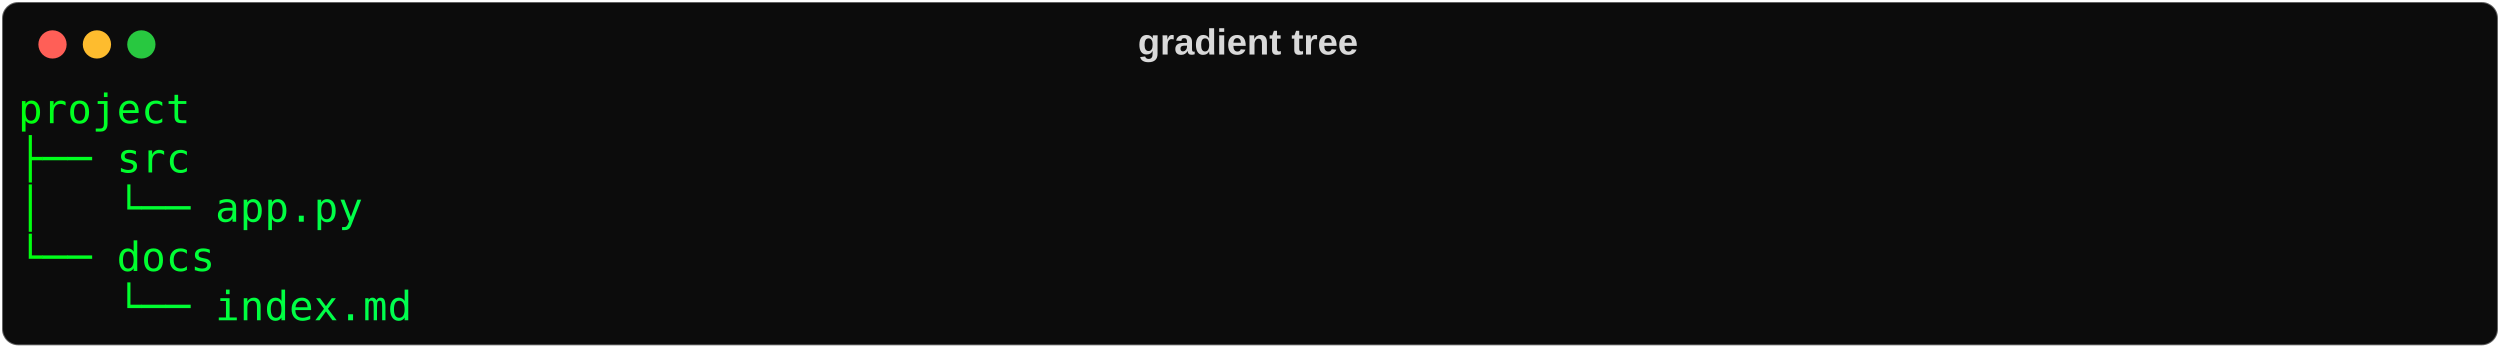
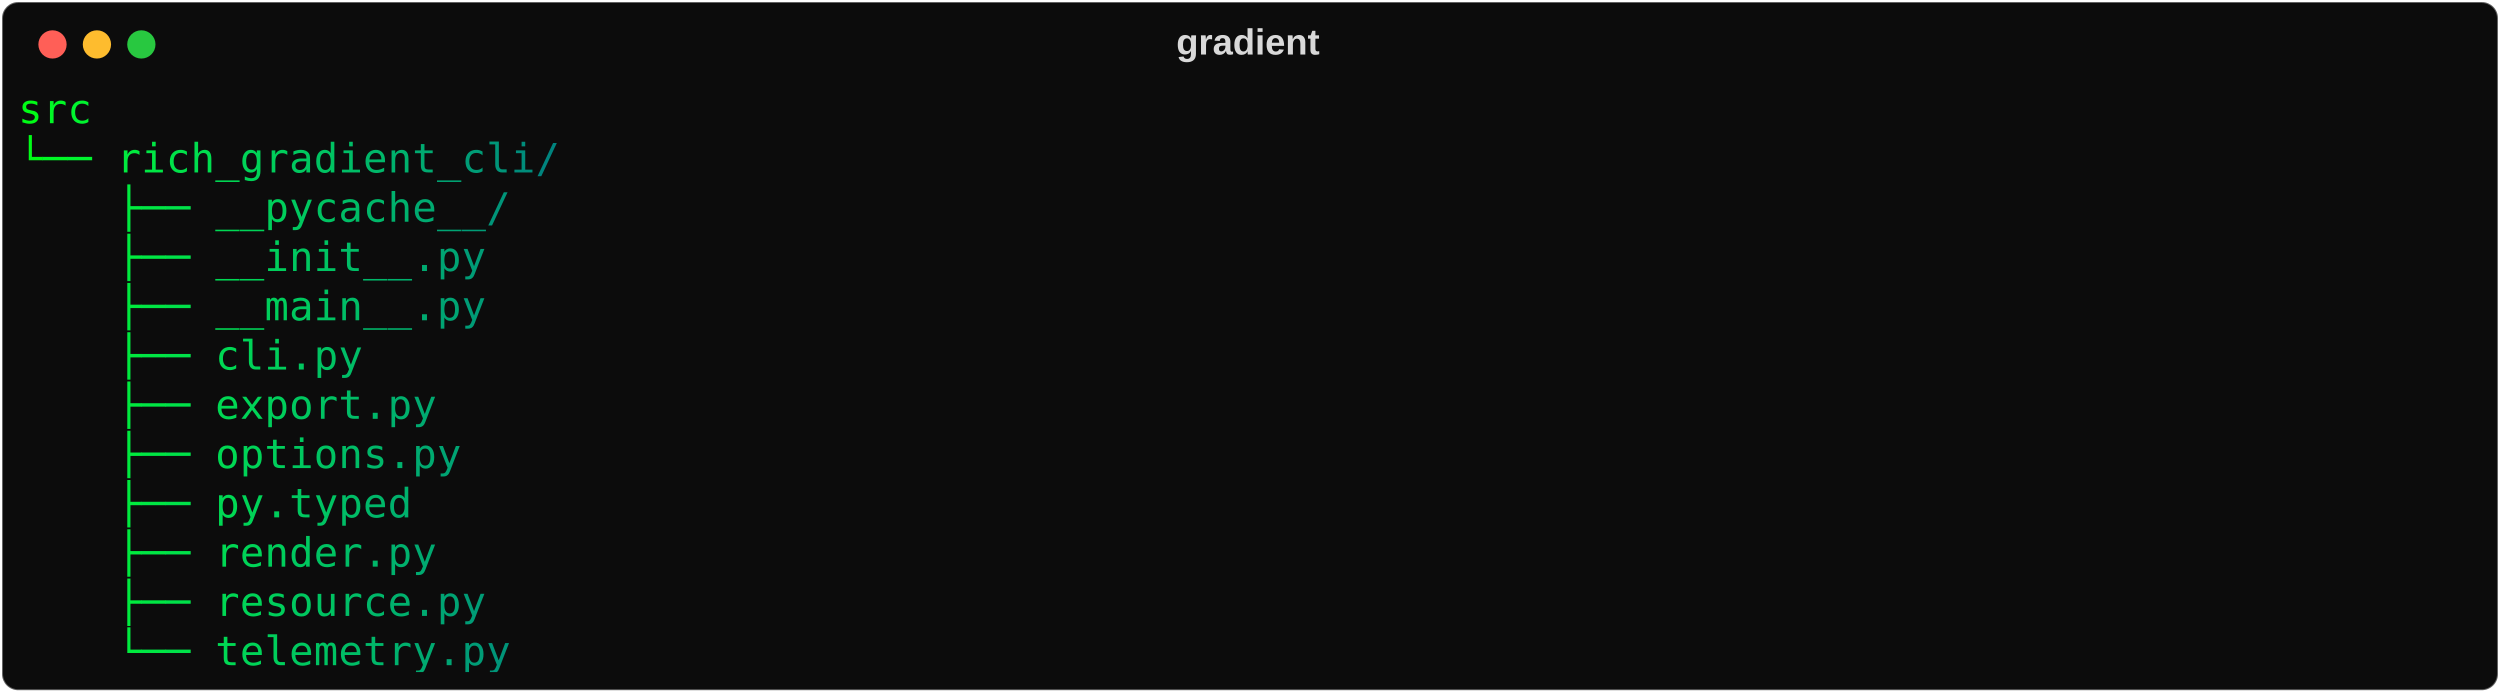
- <svg xmlns="http://www.w3.org/2000/svg" class="rich-terminal" viewBox="0 0 1238 172.0">
+ <svg xmlns="http://www.w3.org/2000/svg" class="rich-terminal" viewBox="0 0 1238 342.8">
  <style>

    @font-face {
        font-family: "Fira Code";
        src: local("FiraCode-Regular"),
                url("https://cdnjs.cloudflare.com/ajax/libs/firacode/6.2.0/woff2/FiraCode-Regular.woff2") format("woff2"),
                url("https://cdnjs.cloudflare.com/ajax/libs/firacode/6.2.0/woff/FiraCode-Regular.woff") format("woff");
        font-style: normal;
        font-weight: 400;
    }
    @font-face {
        font-family: "Fira Code";
        src: local("FiraCode-Bold"),
                url("https://cdnjs.cloudflare.com/ajax/libs/firacode/6.2.0/woff2/FiraCode-Bold.woff2") format("woff2"),
                url("https://cdnjs.cloudflare.com/ajax/libs/firacode/6.2.0/woff/FiraCode-Bold.woff") format("woff");
        font-style: bold;
        font-weight: 700;
    }

-     .terminal-2979472884-matrix {
+     .terminal-1377882838-matrix {
        font-family: Fira Code, monospace;
        font-size: 20px;
        line-height: 24.4px;
        font-variant-east-asian: full-width;
    }

-     .terminal-2979472884-title {
+     .terminal-1377882838-title {
        font-size: 18px;
        font-weight: bold;
        font-family: arial;
    }

-     .terminal-2979472884-r1 { fill: #00ff10 }
- .terminal-2979472884-r2 { fill: #00ff1b }
- .terminal-2979472884-r3 { fill: #00ff22 }
- .terminal-2979472884-r4 { fill: #00ff28 }
- .terminal-2979472884-r5 { fill: #00ff2d }
- .terminal-2979472884-r6 { fill: #00ff31 }
- .terminal-2979472884-r7 { fill: #00ff35 }
- .terminal-2979472884-r8 { fill: #00ff39 }
- .terminal-2979472884-r9 { fill: #00ff3c }
- .terminal-2979472884-r10 { fill: #00ff3f }
- .terminal-2979472884-r11 { fill: #00ff42 }
- .terminal-2979472884-r12 { fill: #00ff45 }
- .terminal-2979472884-r13 { fill: #00ff48 }
- .terminal-2979472884-r14 { fill: #00ff4a }
- .terminal-2979472884-r15 { fill: #00ff4d }
- .terminal-2979472884-r16 { fill: #00ff4f }
- .terminal-2979472884-r17 { fill: #00ff52 }
- .terminal-2979472884-r18 { fill: #00ff54 }
- .terminal-2979472884-r19 { fill: #00ff56 }
- .terminal-2979472884-r20 { fill: #00ff58 }
- .terminal-2979472884-r21 { fill: #00ff5a }
- .terminal-2979472884-r22 { fill: #00ff5c }
- .terminal-2979472884-r23 { fill: #00ff5e }
- .terminal-2979472884-r24 { fill: #00ff60 }
- .terminal-2979472884-r25 { fill: #00ff62 }
- .terminal-2979472884-r26 { fill: #00ff63 }
- .terminal-2979472884-r27 { fill: #00ff65 }
- .terminal-2979472884-r28 { fill: #00ff67 }
- .terminal-2979472884-r29 { fill: #00ff69 }
- .terminal-2979472884-r30 { fill: #00ff6a }
- .terminal-2979472884-r31 { fill: #00ff6c }
- .terminal-2979472884-r32 { fill: #00ff6e }
- .terminal-2979472884-r33 { fill: #00ff6f }
- .terminal-2979472884-r34 { fill: #00ff71 }
- .terminal-2979472884-r35 { fill: #00ff72 }
- .terminal-2979472884-r36 { fill: #00ff74 }
- .terminal-2979472884-r37 { fill: #00ff75 }
- .terminal-2979472884-r38 { fill: #00ff77 }
- .terminal-2979472884-r39 { fill: #00ff78 }
- .terminal-2979472884-r40 { fill: #00ff79 }
- .terminal-2979472884-r41 { fill: #00ff7b }
- .terminal-2979472884-r42 { fill: #00ff7c }
- .terminal-2979472884-r43 { fill: #00ff7e }
- .terminal-2979472884-r44 { fill: #00ff7f }
- .terminal-2979472884-r45 { fill: #00ff80 }
- .terminal-2979472884-r46 { fill: #00ff82 }
- .terminal-2979472884-r47 { fill: #00ff83 }
- .terminal-2979472884-r48 { fill: #00ff84 }
- .terminal-2979472884-r49 { fill: #00ff85 }
- .terminal-2979472884-r50 { fill: #00ff87 }
- .terminal-2979472884-r51 { fill: #00ff88 }
- .terminal-2979472884-r52 { fill: #00ff89 }
- .terminal-2979472884-r53 { fill: #00ff8a }
- .terminal-2979472884-r54 { fill: #00ff8c }
- .terminal-2979472884-r55 { fill: #00ff8d }
- .terminal-2979472884-r56 { fill: #00ff8e }
- .terminal-2979472884-r57 { fill: #00ff8f }
- .terminal-2979472884-r58 { fill: #00ff90 }
- .terminal-2979472884-r59 { fill: #00ff91 }
- .terminal-2979472884-r60 { fill: #00ff92 }
- .terminal-2979472884-r61 { fill: #00ff94 }
- .terminal-2979472884-r62 { fill: #00ff95 }
- .terminal-2979472884-r63 { fill: #00ff96 }
- .terminal-2979472884-r64 { fill: #00ff97 }
- .terminal-2979472884-r65 { fill: #00ff98 }
- .terminal-2979472884-r66 { fill: #00ff99 }
- .terminal-2979472884-r67 { fill: #00ff9a }
- .terminal-2979472884-r68 { fill: #00ff9b }
- .terminal-2979472884-r69 { fill: #00ff9c }
- .terminal-2979472884-r70 { fill: #00ff9d }
- .terminal-2979472884-r71 { fill: #00ff9e }
- .terminal-2979472884-r72 { fill: #00ff9f }
- .terminal-2979472884-r73 { fill: #00ffa0 }
- .terminal-2979472884-r74 { fill: #00ffa1 }
- .terminal-2979472884-r75 { fill: #00ffa2 }
- .terminal-2979472884-r76 { fill: #00ffa3 }
- .terminal-2979472884-r77 { fill: #00ffa4 }
- .terminal-2979472884-r78 { fill: #00ffa5 }
- .terminal-2979472884-r79 { fill: #00ffa6 }
- .terminal-2979472884-r80 { fill: #00ffa7 }
- .terminal-2979472884-r81 { fill: #00ffa8 }
- .terminal-2979472884-r82 { fill: #00ffa9 }
- .terminal-2979472884-r83 { fill: #00ffaa }
- .terminal-2979472884-r84 { fill: #00ffab }
- .terminal-2979472884-r85 { fill: #00ffac }
- .terminal-2979472884-r86 { fill: #00ffad }
- .terminal-2979472884-r87 { fill: #00ffae }
- .terminal-2979472884-r88 { fill: #00ffaf }
- .terminal-2979472884-r89 { fill: #00ffb0 }
- .terminal-2979472884-r90 { fill: #00ffb1 }
- .terminal-2979472884-r91 { fill: #00ffb2 }
- .terminal-2979472884-r92 { fill: #00ffb3 }
- .terminal-2979472884-r93 { fill: #00ffb4 }
- .terminal-2979472884-r94 { fill: #00ffb5 }
- .terminal-2979472884-r95 { fill: #00ffb6 }
- .terminal-2979472884-r96 { fill: #00ffb7 }
- .terminal-2979472884-r97 { fill: #00ffb8 }
- .terminal-2979472884-r98 { fill: #00ffb9 }
- .terminal-2979472884-r99 { fill: #d9d9d9 }
+     .terminal-1377882838-r1 { fill: #00fc16 }
+ .terminal-1377882838-r2 { fill: #00f825 }
+ .terminal-1377882838-r3 { fill: #00f42f }
+ .terminal-1377882838-r4 { fill: #00f037 }
+ .terminal-1377882838-r5 { fill: #00eb3e }
+ .terminal-1377882838-r6 { fill: #00e744 }
+ .terminal-1377882838-r7 { fill: #00e249 }
+ .terminal-1377882838-r8 { fill: #00dd4e }
+ .terminal-1377882838-r9 { fill: #00d853 }
+ .terminal-1377882838-r10 { fill: #00d357 }
+ .terminal-1377882838-r11 { fill: #00ce5b }
+ .terminal-1377882838-r12 { fill: #00c85f }
+ .terminal-1377882838-r13 { fill: #00c362 }
+ .terminal-1377882838-r14 { fill: #00bd66 }
+ .terminal-1377882838-r15 { fill: #00b769 }
+ .terminal-1377882838-r16 { fill: #00b16d }
+ .terminal-1377882838-r17 { fill: #00aa70 }
+ .terminal-1377882838-r18 { fill: #00a473 }
+ .terminal-1377882838-r19 { fill: #009c76 }
+ .terminal-1377882838-r20 { fill: #009579 }
+ .terminal-1377882838-r21 { fill: #008d7b }
+ .terminal-1377882838-r22 { fill: #00847e }
+ .terminal-1377882838-r23 { fill: #d9d9d9 }
    </style>
  <defs>
-     <clipPath id="terminal-2979472884-clip-terminal">
-       <rect x="0" y="0" width="1219.0" height="121.0" />
-     </clipPath>
-     <clipPath id="terminal-2979472884-line-0">
+     <clipPath id="terminal-1377882838-clip-terminal">
+       <rect x="0" y="0" width="1219.0" height="291.8" />
+     </clipPath>
+     <clipPath id="terminal-1377882838-line-0">
      <rect x="0" y="1.5" width="1220" height="24.65" />
    </clipPath>
-     <clipPath id="terminal-2979472884-line-1">
+     <clipPath id="terminal-1377882838-line-1">
      <rect x="0" y="25.9" width="1220" height="24.65" />
    </clipPath>
-     <clipPath id="terminal-2979472884-line-2">
+     <clipPath id="terminal-1377882838-line-2">
      <rect x="0" y="50.3" width="1220" height="24.65" />
    </clipPath>
-     <clipPath id="terminal-2979472884-line-3">
+     <clipPath id="terminal-1377882838-line-3">
      <rect x="0" y="74.7" width="1220" height="24.65" />
    </clipPath>
+     <clipPath id="terminal-1377882838-line-4">
+       <rect x="0" y="99.1" width="1220" height="24.65" />
+     </clipPath>
+     <clipPath id="terminal-1377882838-line-5">
+       <rect x="0" y="123.5" width="1220" height="24.65" />
+     </clipPath>
+     <clipPath id="terminal-1377882838-line-6">
+       <rect x="0" y="147.9" width="1220" height="24.65" />
+     </clipPath>
+     <clipPath id="terminal-1377882838-line-7">
+       <rect x="0" y="172.3" width="1220" height="24.65" />
+     </clipPath>
+     <clipPath id="terminal-1377882838-line-8">
+       <rect x="0" y="196.7" width="1220" height="24.65" />
+     </clipPath>
+     <clipPath id="terminal-1377882838-line-9">
+       <rect x="0" y="221.1" width="1220" height="24.65" />
+     </clipPath>
+     <clipPath id="terminal-1377882838-line-10">
+       <rect x="0" y="245.5" width="1220" height="24.65" />
+     </clipPath>
  </defs>
-   <rect fill="#0c0c0c" stroke="rgba(255,255,255,0.35)" stroke-width="1" x="1" y="1" width="1236" height="170" rx="8" />
-   <text class="terminal-2979472884-title" fill="#d9d9d9" text-anchor="middle" x="618" y="27">gradient tree</text>
+   <rect fill="#0c0c0c" stroke="rgba(255,255,255,0.35)" stroke-width="1" x="1" y="1" width="1236" height="340.8" rx="8" />
+   <text class="terminal-1377882838-title" fill="#d9d9d9" text-anchor="middle" x="618" y="27">gradient</text>
  <g transform="translate(26,22)">
    <circle cx="0" cy="0" r="7" fill="#ff5f57" />
    <circle cx="22" cy="0" r="7" fill="#febc2e" />
    <circle cx="44" cy="0" r="7" fill="#28c840" />
  </g>
-   <g transform="translate(9, 41)" clip-path="url(#terminal-2979472884-clip-terminal)">
-     <g class="terminal-2979472884-matrix">
-       <text class="terminal-2979472884-r1" x="0" y="20" textLength="12.2" clip-path="url(#terminal-2979472884-line-0)">p</text>
-       <text class="terminal-2979472884-r2" x="12.2" y="20" textLength="12.2" clip-path="url(#terminal-2979472884-line-0)">r</text>
-       <text class="terminal-2979472884-r3" x="24.4" y="20" textLength="12.2" clip-path="url(#terminal-2979472884-line-0)">o</text>
-       <text class="terminal-2979472884-r4" x="36.6" y="20" textLength="12.2" clip-path="url(#terminal-2979472884-line-0)">j</text>
-       <text class="terminal-2979472884-r5" x="48.8" y="20" textLength="12.2" clip-path="url(#terminal-2979472884-line-0)">e</text>
-       <text class="terminal-2979472884-r6" x="61" y="20" textLength="12.2" clip-path="url(#terminal-2979472884-line-0)">c</text>
-       <text class="terminal-2979472884-r7" x="73.2" y="20" textLength="12.2" clip-path="url(#terminal-2979472884-line-0)">t</text>
-       <text class="terminal-2979472884-r99" x="1220" y="20" textLength="12.2" clip-path="url(#terminal-2979472884-line-0)">
- </text>
-       <text class="terminal-2979472884-r1" x="0" y="44.4" textLength="12.2" clip-path="url(#terminal-2979472884-line-1)">├</text>
-       <text class="terminal-2979472884-r2" x="12.2" y="44.4" textLength="12.2" clip-path="url(#terminal-2979472884-line-1)">─</text>
-       <text class="terminal-2979472884-r3" x="24.4" y="44.4" textLength="12.2" clip-path="url(#terminal-2979472884-line-1)">─</text>
-       <text class="terminal-2979472884-r5" x="48.8" y="44.4" textLength="12.2" clip-path="url(#terminal-2979472884-line-1)">s</text>
-       <text class="terminal-2979472884-r6" x="61" y="44.4" textLength="12.2" clip-path="url(#terminal-2979472884-line-1)">r</text>
-       <text class="terminal-2979472884-r7" x="73.2" y="44.4" textLength="12.2" clip-path="url(#terminal-2979472884-line-1)">c</text>
-       <text class="terminal-2979472884-r99" x="1220" y="44.4" textLength="12.2" clip-path="url(#terminal-2979472884-line-1)">
- </text>
-       <text class="terminal-2979472884-r1" x="0" y="68.8" textLength="12.2" clip-path="url(#terminal-2979472884-line-2)">│</text>
-       <text class="terminal-2979472884-r5" x="48.8" y="68.8" textLength="12.2" clip-path="url(#terminal-2979472884-line-2)">└</text>
-       <text class="terminal-2979472884-r6" x="61" y="68.8" textLength="12.2" clip-path="url(#terminal-2979472884-line-2)">─</text>
-       <text class="terminal-2979472884-r7" x="73.2" y="68.8" textLength="12.2" clip-path="url(#terminal-2979472884-line-2)">─</text>
-       <text class="terminal-2979472884-r9" x="97.6" y="68.8" textLength="12.2" clip-path="url(#terminal-2979472884-line-2)">a</text>
-       <text class="terminal-2979472884-r10" x="109.8" y="68.8" textLength="12.2" clip-path="url(#terminal-2979472884-line-2)">p</text>
-       <text class="terminal-2979472884-r11" x="122" y="68.8" textLength="12.2" clip-path="url(#terminal-2979472884-line-2)">p</text>
-       <text class="terminal-2979472884-r12" x="134.2" y="68.8" textLength="12.2" clip-path="url(#terminal-2979472884-line-2)">.</text>
-       <text class="terminal-2979472884-r13" x="146.4" y="68.8" textLength="12.2" clip-path="url(#terminal-2979472884-line-2)">p</text>
-       <text class="terminal-2979472884-r14" x="158.6" y="68.8" textLength="12.2" clip-path="url(#terminal-2979472884-line-2)">y</text>
-       <text class="terminal-2979472884-r99" x="1220" y="68.8" textLength="12.2" clip-path="url(#terminal-2979472884-line-2)">
- </text>
-       <text class="terminal-2979472884-r1" x="0" y="93.2" textLength="12.2" clip-path="url(#terminal-2979472884-line-3)">└</text>
-       <text class="terminal-2979472884-r2" x="12.2" y="93.2" textLength="12.2" clip-path="url(#terminal-2979472884-line-3)">─</text>
-       <text class="terminal-2979472884-r3" x="24.4" y="93.2" textLength="12.2" clip-path="url(#terminal-2979472884-line-3)">─</text>
-       <text class="terminal-2979472884-r5" x="48.8" y="93.2" textLength="12.2" clip-path="url(#terminal-2979472884-line-3)">d</text>
-       <text class="terminal-2979472884-r6" x="61" y="93.2" textLength="12.2" clip-path="url(#terminal-2979472884-line-3)">o</text>
-       <text class="terminal-2979472884-r7" x="73.2" y="93.2" textLength="12.2" clip-path="url(#terminal-2979472884-line-3)">c</text>
-       <text class="terminal-2979472884-r8" x="85.4" y="93.2" textLength="12.2" clip-path="url(#terminal-2979472884-line-3)">s</text>
-       <text class="terminal-2979472884-r99" x="1220" y="93.2" textLength="12.2" clip-path="url(#terminal-2979472884-line-3)">
- </text>
-       <text class="terminal-2979472884-r5" x="48.8" y="117.6" textLength="12.2" clip-path="url(#terminal-2979472884-line-4)">└</text>
-       <text class="terminal-2979472884-r6" x="61" y="117.6" textLength="12.2" clip-path="url(#terminal-2979472884-line-4)">─</text>
-       <text class="terminal-2979472884-r7" x="73.2" y="117.6" textLength="12.2" clip-path="url(#terminal-2979472884-line-4)">─</text>
-       <text class="terminal-2979472884-r9" x="97.6" y="117.6" textLength="12.2" clip-path="url(#terminal-2979472884-line-4)">i</text>
-       <text class="terminal-2979472884-r10" x="109.8" y="117.6" textLength="12.2" clip-path="url(#terminal-2979472884-line-4)">n</text>
-       <text class="terminal-2979472884-r11" x="122" y="117.6" textLength="12.2" clip-path="url(#terminal-2979472884-line-4)">d</text>
-       <text class="terminal-2979472884-r12" x="134.2" y="117.6" textLength="12.2" clip-path="url(#terminal-2979472884-line-4)">e</text>
-       <text class="terminal-2979472884-r13" x="146.4" y="117.6" textLength="12.2" clip-path="url(#terminal-2979472884-line-4)">x</text>
-       <text class="terminal-2979472884-r14" x="158.6" y="117.6" textLength="12.2" clip-path="url(#terminal-2979472884-line-4)">.</text>
-       <text class="terminal-2979472884-r15" x="170.8" y="117.6" textLength="12.2" clip-path="url(#terminal-2979472884-line-4)">m</text>
-       <text class="terminal-2979472884-r16" x="183" y="117.6" textLength="12.2" clip-path="url(#terminal-2979472884-line-4)">d</text>
-       <text class="terminal-2979472884-r99" x="1220" y="117.6" textLength="12.2" clip-path="url(#terminal-2979472884-line-4)">
+   <g transform="translate(9, 41)" clip-path="url(#terminal-1377882838-clip-terminal)">
+     <g class="terminal-1377882838-matrix">
+       <text class="terminal-1377882838-r1" x="0" y="20" textLength="12.2" clip-path="url(#terminal-1377882838-line-0)">s</text>
+       <text class="terminal-1377882838-r2" x="12.2" y="20" textLength="12.2" clip-path="url(#terminal-1377882838-line-0)">r</text>
+       <text class="terminal-1377882838-r3" x="24.4" y="20" textLength="12.2" clip-path="url(#terminal-1377882838-line-0)">c</text>
+       <text class="terminal-1377882838-r23" x="1220" y="20" textLength="12.2" clip-path="url(#terminal-1377882838-line-0)">
+ </text>
+       <text class="terminal-1377882838-r1" x="0" y="44.4" textLength="12.2" clip-path="url(#terminal-1377882838-line-1)">└</text>
+       <text class="terminal-1377882838-r2" x="12.2" y="44.4" textLength="12.2" clip-path="url(#terminal-1377882838-line-1)">─</text>
+       <text class="terminal-1377882838-r3" x="24.4" y="44.4" textLength="12.2" clip-path="url(#terminal-1377882838-line-1)">─</text>
+       <text class="terminal-1377882838-r5" x="48.8" y="44.4" textLength="12.2" clip-path="url(#terminal-1377882838-line-1)">r</text>
+       <text class="terminal-1377882838-r6" x="61" y="44.4" textLength="12.2" clip-path="url(#terminal-1377882838-line-1)">i</text>
+       <text class="terminal-1377882838-r7" x="73.2" y="44.4" textLength="12.2" clip-path="url(#terminal-1377882838-line-1)">c</text>
+       <text class="terminal-1377882838-r8" x="85.4" y="44.4" textLength="12.2" clip-path="url(#terminal-1377882838-line-1)">h</text>
+       <text class="terminal-1377882838-r9" x="97.6" y="44.4" textLength="12.2" clip-path="url(#terminal-1377882838-line-1)">_</text>
+       <text class="terminal-1377882838-r10" x="109.8" y="44.4" textLength="12.2" clip-path="url(#terminal-1377882838-line-1)">g</text>
+       <text class="terminal-1377882838-r11" x="122" y="44.4" textLength="12.2" clip-path="url(#terminal-1377882838-line-1)">r</text>
+       <text class="terminal-1377882838-r12" x="134.2" y="44.4" textLength="12.2" clip-path="url(#terminal-1377882838-line-1)">a</text>
+       <text class="terminal-1377882838-r13" x="146.4" y="44.4" textLength="12.2" clip-path="url(#terminal-1377882838-line-1)">d</text>
+       <text class="terminal-1377882838-r14" x="158.6" y="44.4" textLength="12.2" clip-path="url(#terminal-1377882838-line-1)">i</text>
+       <text class="terminal-1377882838-r15" x="170.8" y="44.4" textLength="12.2" clip-path="url(#terminal-1377882838-line-1)">e</text>
+       <text class="terminal-1377882838-r16" x="183" y="44.4" textLength="12.2" clip-path="url(#terminal-1377882838-line-1)">n</text>
+       <text class="terminal-1377882838-r17" x="195.2" y="44.4" textLength="12.2" clip-path="url(#terminal-1377882838-line-1)">t</text>
+       <text class="terminal-1377882838-r18" x="207.4" y="44.4" textLength="12.2" clip-path="url(#terminal-1377882838-line-1)">_</text>
+       <text class="terminal-1377882838-r19" x="219.6" y="44.4" textLength="12.2" clip-path="url(#terminal-1377882838-line-1)">c</text>
+       <text class="terminal-1377882838-r20" x="231.8" y="44.4" textLength="12.2" clip-path="url(#terminal-1377882838-line-1)">l</text>
+       <text class="terminal-1377882838-r21" x="244" y="44.4" textLength="12.2" clip-path="url(#terminal-1377882838-line-1)">i</text>
+       <text class="terminal-1377882838-r22" x="256.2" y="44.4" textLength="12.2" clip-path="url(#terminal-1377882838-line-1)">/</text>
+       <text class="terminal-1377882838-r23" x="1220" y="44.4" textLength="12.2" clip-path="url(#terminal-1377882838-line-1)">
+ </text>
+       <text class="terminal-1377882838-r5" x="48.8" y="68.8" textLength="12.2" clip-path="url(#terminal-1377882838-line-2)">├</text>
+       <text class="terminal-1377882838-r6" x="61" y="68.8" textLength="12.2" clip-path="url(#terminal-1377882838-line-2)">─</text>
+       <text class="terminal-1377882838-r7" x="73.2" y="68.8" textLength="12.2" clip-path="url(#terminal-1377882838-line-2)">─</text>
+       <text class="terminal-1377882838-r9" x="97.6" y="68.8" textLength="12.2" clip-path="url(#terminal-1377882838-line-2)">_</text>
+       <text class="terminal-1377882838-r10" x="109.8" y="68.8" textLength="12.2" clip-path="url(#terminal-1377882838-line-2)">_</text>
+       <text class="terminal-1377882838-r11" x="122" y="68.8" textLength="12.2" clip-path="url(#terminal-1377882838-line-2)">p</text>
+       <text class="terminal-1377882838-r12" x="134.2" y="68.8" textLength="12.2" clip-path="url(#terminal-1377882838-line-2)">y</text>
+       <text class="terminal-1377882838-r13" x="146.4" y="68.8" textLength="12.2" clip-path="url(#terminal-1377882838-line-2)">c</text>
+       <text class="terminal-1377882838-r14" x="158.6" y="68.8" textLength="12.2" clip-path="url(#terminal-1377882838-line-2)">a</text>
+       <text class="terminal-1377882838-r15" x="170.8" y="68.8" textLength="12.2" clip-path="url(#terminal-1377882838-line-2)">c</text>
+       <text class="terminal-1377882838-r16" x="183" y="68.8" textLength="12.2" clip-path="url(#terminal-1377882838-line-2)">h</text>
+       <text class="terminal-1377882838-r17" x="195.2" y="68.8" textLength="12.2" clip-path="url(#terminal-1377882838-line-2)">e</text>
+       <text class="terminal-1377882838-r18" x="207.4" y="68.8" textLength="12.2" clip-path="url(#terminal-1377882838-line-2)">_</text>
+       <text class="terminal-1377882838-r19" x="219.6" y="68.8" textLength="12.2" clip-path="url(#terminal-1377882838-line-2)">_</text>
+       <text class="terminal-1377882838-r20" x="231.8" y="68.8" textLength="12.2" clip-path="url(#terminal-1377882838-line-2)">/</text>
+       <text class="terminal-1377882838-r23" x="1220" y="68.8" textLength="12.2" clip-path="url(#terminal-1377882838-line-2)">
+ </text>
+       <text class="terminal-1377882838-r5" x="48.8" y="93.2" textLength="12.2" clip-path="url(#terminal-1377882838-line-3)">├</text>
+       <text class="terminal-1377882838-r6" x="61" y="93.2" textLength="12.2" clip-path="url(#terminal-1377882838-line-3)">─</text>
+       <text class="terminal-1377882838-r7" x="73.2" y="93.2" textLength="12.2" clip-path="url(#terminal-1377882838-line-3)">─</text>
+       <text class="terminal-1377882838-r9" x="97.6" y="93.2" textLength="12.2" clip-path="url(#terminal-1377882838-line-3)">_</text>
+       <text class="terminal-1377882838-r10" x="109.8" y="93.2" textLength="12.2" clip-path="url(#terminal-1377882838-line-3)">_</text>
+       <text class="terminal-1377882838-r11" x="122" y="93.2" textLength="12.2" clip-path="url(#terminal-1377882838-line-3)">i</text>
+       <text class="terminal-1377882838-r12" x="134.2" y="93.2" textLength="12.2" clip-path="url(#terminal-1377882838-line-3)">n</text>
+       <text class="terminal-1377882838-r13" x="146.4" y="93.2" textLength="12.2" clip-path="url(#terminal-1377882838-line-3)">i</text>
+       <text class="terminal-1377882838-r14" x="158.6" y="93.2" textLength="12.2" clip-path="url(#terminal-1377882838-line-3)">t</text>
+       <text class="terminal-1377882838-r15" x="170.8" y="93.2" textLength="12.2" clip-path="url(#terminal-1377882838-line-3)">_</text>
+       <text class="terminal-1377882838-r16" x="183" y="93.2" textLength="12.2" clip-path="url(#terminal-1377882838-line-3)">_</text>
+       <text class="terminal-1377882838-r17" x="195.2" y="93.2" textLength="12.2" clip-path="url(#terminal-1377882838-line-3)">.</text>
+       <text class="terminal-1377882838-r18" x="207.4" y="93.2" textLength="12.2" clip-path="url(#terminal-1377882838-line-3)">p</text>
+       <text class="terminal-1377882838-r19" x="219.6" y="93.2" textLength="12.2" clip-path="url(#terminal-1377882838-line-3)">y</text>
+       <text class="terminal-1377882838-r23" x="1220" y="93.2" textLength="12.2" clip-path="url(#terminal-1377882838-line-3)">
+ </text>
+       <text class="terminal-1377882838-r5" x="48.8" y="117.6" textLength="12.2" clip-path="url(#terminal-1377882838-line-4)">├</text>
+       <text class="terminal-1377882838-r6" x="61" y="117.6" textLength="12.2" clip-path="url(#terminal-1377882838-line-4)">─</text>
+       <text class="terminal-1377882838-r7" x="73.2" y="117.6" textLength="12.2" clip-path="url(#terminal-1377882838-line-4)">─</text>
+       <text class="terminal-1377882838-r9" x="97.6" y="117.6" textLength="12.2" clip-path="url(#terminal-1377882838-line-4)">_</text>
+       <text class="terminal-1377882838-r10" x="109.8" y="117.6" textLength="12.2" clip-path="url(#terminal-1377882838-line-4)">_</text>
+       <text class="terminal-1377882838-r11" x="122" y="117.6" textLength="12.2" clip-path="url(#terminal-1377882838-line-4)">m</text>
+       <text class="terminal-1377882838-r12" x="134.2" y="117.6" textLength="12.2" clip-path="url(#terminal-1377882838-line-4)">a</text>
+       <text class="terminal-1377882838-r13" x="146.4" y="117.6" textLength="12.2" clip-path="url(#terminal-1377882838-line-4)">i</text>
+       <text class="terminal-1377882838-r14" x="158.6" y="117.6" textLength="12.2" clip-path="url(#terminal-1377882838-line-4)">n</text>
+       <text class="terminal-1377882838-r15" x="170.8" y="117.6" textLength="12.2" clip-path="url(#terminal-1377882838-line-4)">_</text>
+       <text class="terminal-1377882838-r16" x="183" y="117.6" textLength="12.2" clip-path="url(#terminal-1377882838-line-4)">_</text>
+       <text class="terminal-1377882838-r17" x="195.2" y="117.6" textLength="12.2" clip-path="url(#terminal-1377882838-line-4)">.</text>
+       <text class="terminal-1377882838-r18" x="207.4" y="117.6" textLength="12.2" clip-path="url(#terminal-1377882838-line-4)">p</text>
+       <text class="terminal-1377882838-r19" x="219.6" y="117.6" textLength="12.2" clip-path="url(#terminal-1377882838-line-4)">y</text>
+       <text class="terminal-1377882838-r23" x="1220" y="117.6" textLength="12.2" clip-path="url(#terminal-1377882838-line-4)">
+ </text>
+       <text class="terminal-1377882838-r5" x="48.8" y="142" textLength="12.2" clip-path="url(#terminal-1377882838-line-5)">├</text>
+       <text class="terminal-1377882838-r6" x="61" y="142" textLength="12.2" clip-path="url(#terminal-1377882838-line-5)">─</text>
+       <text class="terminal-1377882838-r7" x="73.2" y="142" textLength="12.2" clip-path="url(#terminal-1377882838-line-5)">─</text>
+       <text class="terminal-1377882838-r9" x="97.6" y="142" textLength="12.2" clip-path="url(#terminal-1377882838-line-5)">c</text>
+       <text class="terminal-1377882838-r10" x="109.8" y="142" textLength="12.2" clip-path="url(#terminal-1377882838-line-5)">l</text>
+       <text class="terminal-1377882838-r11" x="122" y="142" textLength="12.2" clip-path="url(#terminal-1377882838-line-5)">i</text>
+       <text class="terminal-1377882838-r12" x="134.2" y="142" textLength="12.2" clip-path="url(#terminal-1377882838-line-5)">.</text>
+       <text class="terminal-1377882838-r13" x="146.4" y="142" textLength="12.2" clip-path="url(#terminal-1377882838-line-5)">p</text>
+       <text class="terminal-1377882838-r14" x="158.6" y="142" textLength="12.2" clip-path="url(#terminal-1377882838-line-5)">y</text>
+       <text class="terminal-1377882838-r23" x="1220" y="142" textLength="12.2" clip-path="url(#terminal-1377882838-line-5)">
+ </text>
+       <text class="terminal-1377882838-r5" x="48.8" y="166.4" textLength="12.2" clip-path="url(#terminal-1377882838-line-6)">├</text>
+       <text class="terminal-1377882838-r6" x="61" y="166.4" textLength="12.2" clip-path="url(#terminal-1377882838-line-6)">─</text>
+       <text class="terminal-1377882838-r7" x="73.2" y="166.4" textLength="12.2" clip-path="url(#terminal-1377882838-line-6)">─</text>
+       <text class="terminal-1377882838-r9" x="97.6" y="166.4" textLength="12.2" clip-path="url(#terminal-1377882838-line-6)">e</text>
+       <text class="terminal-1377882838-r10" x="109.8" y="166.4" textLength="12.2" clip-path="url(#terminal-1377882838-line-6)">x</text>
+       <text class="terminal-1377882838-r11" x="122" y="166.4" textLength="12.2" clip-path="url(#terminal-1377882838-line-6)">p</text>
+       <text class="terminal-1377882838-r12" x="134.2" y="166.4" textLength="12.2" clip-path="url(#terminal-1377882838-line-6)">o</text>
+       <text class="terminal-1377882838-r13" x="146.4" y="166.4" textLength="12.2" clip-path="url(#terminal-1377882838-line-6)">r</text>
+       <text class="terminal-1377882838-r14" x="158.6" y="166.4" textLength="12.2" clip-path="url(#terminal-1377882838-line-6)">t</text>
+       <text class="terminal-1377882838-r15" x="170.8" y="166.4" textLength="12.2" clip-path="url(#terminal-1377882838-line-6)">.</text>
+       <text class="terminal-1377882838-r16" x="183" y="166.4" textLength="12.2" clip-path="url(#terminal-1377882838-line-6)">p</text>
+       <text class="terminal-1377882838-r17" x="195.2" y="166.4" textLength="12.2" clip-path="url(#terminal-1377882838-line-6)">y</text>
+       <text class="terminal-1377882838-r23" x="1220" y="166.4" textLength="12.2" clip-path="url(#terminal-1377882838-line-6)">
+ </text>
+       <text class="terminal-1377882838-r5" x="48.8" y="190.8" textLength="12.2" clip-path="url(#terminal-1377882838-line-7)">├</text>
+       <text class="terminal-1377882838-r6" x="61" y="190.8" textLength="12.2" clip-path="url(#terminal-1377882838-line-7)">─</text>
+       <text class="terminal-1377882838-r7" x="73.2" y="190.8" textLength="12.2" clip-path="url(#terminal-1377882838-line-7)">─</text>
+       <text class="terminal-1377882838-r9" x="97.6" y="190.8" textLength="12.2" clip-path="url(#terminal-1377882838-line-7)">o</text>
+       <text class="terminal-1377882838-r10" x="109.8" y="190.8" textLength="12.2" clip-path="url(#terminal-1377882838-line-7)">p</text>
+       <text class="terminal-1377882838-r11" x="122" y="190.8" textLength="12.2" clip-path="url(#terminal-1377882838-line-7)">t</text>
+       <text class="terminal-1377882838-r12" x="134.2" y="190.8" textLength="12.2" clip-path="url(#terminal-1377882838-line-7)">i</text>
+       <text class="terminal-1377882838-r13" x="146.4" y="190.8" textLength="12.2" clip-path="url(#terminal-1377882838-line-7)">o</text>
+       <text class="terminal-1377882838-r14" x="158.6" y="190.8" textLength="12.2" clip-path="url(#terminal-1377882838-line-7)">n</text>
+       <text class="terminal-1377882838-r15" x="170.8" y="190.8" textLength="12.2" clip-path="url(#terminal-1377882838-line-7)">s</text>
+       <text class="terminal-1377882838-r16" x="183" y="190.8" textLength="12.2" clip-path="url(#terminal-1377882838-line-7)">.</text>
+       <text class="terminal-1377882838-r17" x="195.2" y="190.8" textLength="12.2" clip-path="url(#terminal-1377882838-line-7)">p</text>
+       <text class="terminal-1377882838-r18" x="207.4" y="190.8" textLength="12.2" clip-path="url(#terminal-1377882838-line-7)">y</text>
+       <text class="terminal-1377882838-r23" x="1220" y="190.8" textLength="12.2" clip-path="url(#terminal-1377882838-line-7)">
+ </text>
+       <text class="terminal-1377882838-r5" x="48.8" y="215.2" textLength="12.2" clip-path="url(#terminal-1377882838-line-8)">├</text>
+       <text class="terminal-1377882838-r6" x="61" y="215.2" textLength="12.2" clip-path="url(#terminal-1377882838-line-8)">─</text>
+       <text class="terminal-1377882838-r7" x="73.2" y="215.2" textLength="12.2" clip-path="url(#terminal-1377882838-line-8)">─</text>
+       <text class="terminal-1377882838-r9" x="97.6" y="215.2" textLength="12.2" clip-path="url(#terminal-1377882838-line-8)">p</text>
+       <text class="terminal-1377882838-r10" x="109.8" y="215.2" textLength="12.2" clip-path="url(#terminal-1377882838-line-8)">y</text>
+       <text class="terminal-1377882838-r11" x="122" y="215.2" textLength="12.2" clip-path="url(#terminal-1377882838-line-8)">.</text>
+       <text class="terminal-1377882838-r12" x="134.2" y="215.2" textLength="12.2" clip-path="url(#terminal-1377882838-line-8)">t</text>
+       <text class="terminal-1377882838-r13" x="146.4" y="215.2" textLength="12.2" clip-path="url(#terminal-1377882838-line-8)">y</text>
+       <text class="terminal-1377882838-r14" x="158.6" y="215.2" textLength="12.2" clip-path="url(#terminal-1377882838-line-8)">p</text>
+       <text class="terminal-1377882838-r15" x="170.8" y="215.2" textLength="12.2" clip-path="url(#terminal-1377882838-line-8)">e</text>
+       <text class="terminal-1377882838-r16" x="183" y="215.2" textLength="12.2" clip-path="url(#terminal-1377882838-line-8)">d</text>
+       <text class="terminal-1377882838-r23" x="1220" y="215.2" textLength="12.2" clip-path="url(#terminal-1377882838-line-8)">
+ </text>
+       <text class="terminal-1377882838-r5" x="48.8" y="239.6" textLength="12.2" clip-path="url(#terminal-1377882838-line-9)">├</text>
+       <text class="terminal-1377882838-r6" x="61" y="239.6" textLength="12.2" clip-path="url(#terminal-1377882838-line-9)">─</text>
+       <text class="terminal-1377882838-r7" x="73.2" y="239.6" textLength="12.2" clip-path="url(#terminal-1377882838-line-9)">─</text>
+       <text class="terminal-1377882838-r9" x="97.6" y="239.6" textLength="12.2" clip-path="url(#terminal-1377882838-line-9)">r</text>
+       <text class="terminal-1377882838-r10" x="109.8" y="239.6" textLength="12.2" clip-path="url(#terminal-1377882838-line-9)">e</text>
+       <text class="terminal-1377882838-r11" x="122" y="239.6" textLength="12.2" clip-path="url(#terminal-1377882838-line-9)">n</text>
+       <text class="terminal-1377882838-r12" x="134.2" y="239.6" textLength="12.2" clip-path="url(#terminal-1377882838-line-9)">d</text>
+       <text class="terminal-1377882838-r13" x="146.4" y="239.6" textLength="12.2" clip-path="url(#terminal-1377882838-line-9)">e</text>
+       <text class="terminal-1377882838-r14" x="158.6" y="239.6" textLength="12.2" clip-path="url(#terminal-1377882838-line-9)">r</text>
+       <text class="terminal-1377882838-r15" x="170.8" y="239.6" textLength="12.2" clip-path="url(#terminal-1377882838-line-9)">.</text>
+       <text class="terminal-1377882838-r16" x="183" y="239.6" textLength="12.2" clip-path="url(#terminal-1377882838-line-9)">p</text>
+       <text class="terminal-1377882838-r17" x="195.2" y="239.6" textLength="12.2" clip-path="url(#terminal-1377882838-line-9)">y</text>
+       <text class="terminal-1377882838-r23" x="1220" y="239.6" textLength="12.2" clip-path="url(#terminal-1377882838-line-9)">
+ </text>
+       <text class="terminal-1377882838-r5" x="48.8" y="264" textLength="12.2" clip-path="url(#terminal-1377882838-line-10)">├</text>
+       <text class="terminal-1377882838-r6" x="61" y="264" textLength="12.2" clip-path="url(#terminal-1377882838-line-10)">─</text>
+       <text class="terminal-1377882838-r7" x="73.2" y="264" textLength="12.2" clip-path="url(#terminal-1377882838-line-10)">─</text>
+       <text class="terminal-1377882838-r9" x="97.6" y="264" textLength="12.2" clip-path="url(#terminal-1377882838-line-10)">r</text>
+       <text class="terminal-1377882838-r10" x="109.8" y="264" textLength="12.2" clip-path="url(#terminal-1377882838-line-10)">e</text>
+       <text class="terminal-1377882838-r11" x="122" y="264" textLength="12.2" clip-path="url(#terminal-1377882838-line-10)">s</text>
+       <text class="terminal-1377882838-r12" x="134.2" y="264" textLength="12.2" clip-path="url(#terminal-1377882838-line-10)">o</text>
+       <text class="terminal-1377882838-r13" x="146.4" y="264" textLength="12.2" clip-path="url(#terminal-1377882838-line-10)">u</text>
+       <text class="terminal-1377882838-r14" x="158.6" y="264" textLength="12.2" clip-path="url(#terminal-1377882838-line-10)">r</text>
+       <text class="terminal-1377882838-r15" x="170.8" y="264" textLength="12.2" clip-path="url(#terminal-1377882838-line-10)">c</text>
+       <text class="terminal-1377882838-r16" x="183" y="264" textLength="12.2" clip-path="url(#terminal-1377882838-line-10)">e</text>
+       <text class="terminal-1377882838-r17" x="195.2" y="264" textLength="12.2" clip-path="url(#terminal-1377882838-line-10)">.</text>
+       <text class="terminal-1377882838-r18" x="207.4" y="264" textLength="12.2" clip-path="url(#terminal-1377882838-line-10)">p</text>
+       <text class="terminal-1377882838-r19" x="219.6" y="264" textLength="12.2" clip-path="url(#terminal-1377882838-line-10)">y</text>
+       <text class="terminal-1377882838-r23" x="1220" y="264" textLength="12.2" clip-path="url(#terminal-1377882838-line-10)">
+ </text>
+       <text class="terminal-1377882838-r5" x="48.8" y="288.4" textLength="12.2" clip-path="url(#terminal-1377882838-line-11)">└</text>
+       <text class="terminal-1377882838-r6" x="61" y="288.4" textLength="12.2" clip-path="url(#terminal-1377882838-line-11)">─</text>
+       <text class="terminal-1377882838-r7" x="73.2" y="288.4" textLength="12.2" clip-path="url(#terminal-1377882838-line-11)">─</text>
+       <text class="terminal-1377882838-r9" x="97.6" y="288.4" textLength="12.2" clip-path="url(#terminal-1377882838-line-11)">t</text>
+       <text class="terminal-1377882838-r10" x="109.8" y="288.4" textLength="12.2" clip-path="url(#terminal-1377882838-line-11)">e</text>
+       <text class="terminal-1377882838-r11" x="122" y="288.4" textLength="12.2" clip-path="url(#terminal-1377882838-line-11)">l</text>
+       <text class="terminal-1377882838-r12" x="134.2" y="288.4" textLength="12.2" clip-path="url(#terminal-1377882838-line-11)">e</text>
+       <text class="terminal-1377882838-r13" x="146.4" y="288.4" textLength="12.2" clip-path="url(#terminal-1377882838-line-11)">m</text>
+       <text class="terminal-1377882838-r14" x="158.6" y="288.4" textLength="12.2" clip-path="url(#terminal-1377882838-line-11)">e</text>
+       <text class="terminal-1377882838-r15" x="170.8" y="288.4" textLength="12.2" clip-path="url(#terminal-1377882838-line-11)">t</text>
+       <text class="terminal-1377882838-r16" x="183" y="288.4" textLength="12.2" clip-path="url(#terminal-1377882838-line-11)">r</text>
+       <text class="terminal-1377882838-r17" x="195.2" y="288.4" textLength="12.2" clip-path="url(#terminal-1377882838-line-11)">y</text>
+       <text class="terminal-1377882838-r18" x="207.4" y="288.4" textLength="12.2" clip-path="url(#terminal-1377882838-line-11)">.</text>
+       <text class="terminal-1377882838-r19" x="219.6" y="288.4" textLength="12.2" clip-path="url(#terminal-1377882838-line-11)">p</text>
+       <text class="terminal-1377882838-r20" x="231.8" y="288.4" textLength="12.2" clip-path="url(#terminal-1377882838-line-11)">y</text>
+       <text class="terminal-1377882838-r23" x="1220" y="288.4" textLength="12.2" clip-path="url(#terminal-1377882838-line-11)">
</text>
    </g>
  </g>
</svg>
